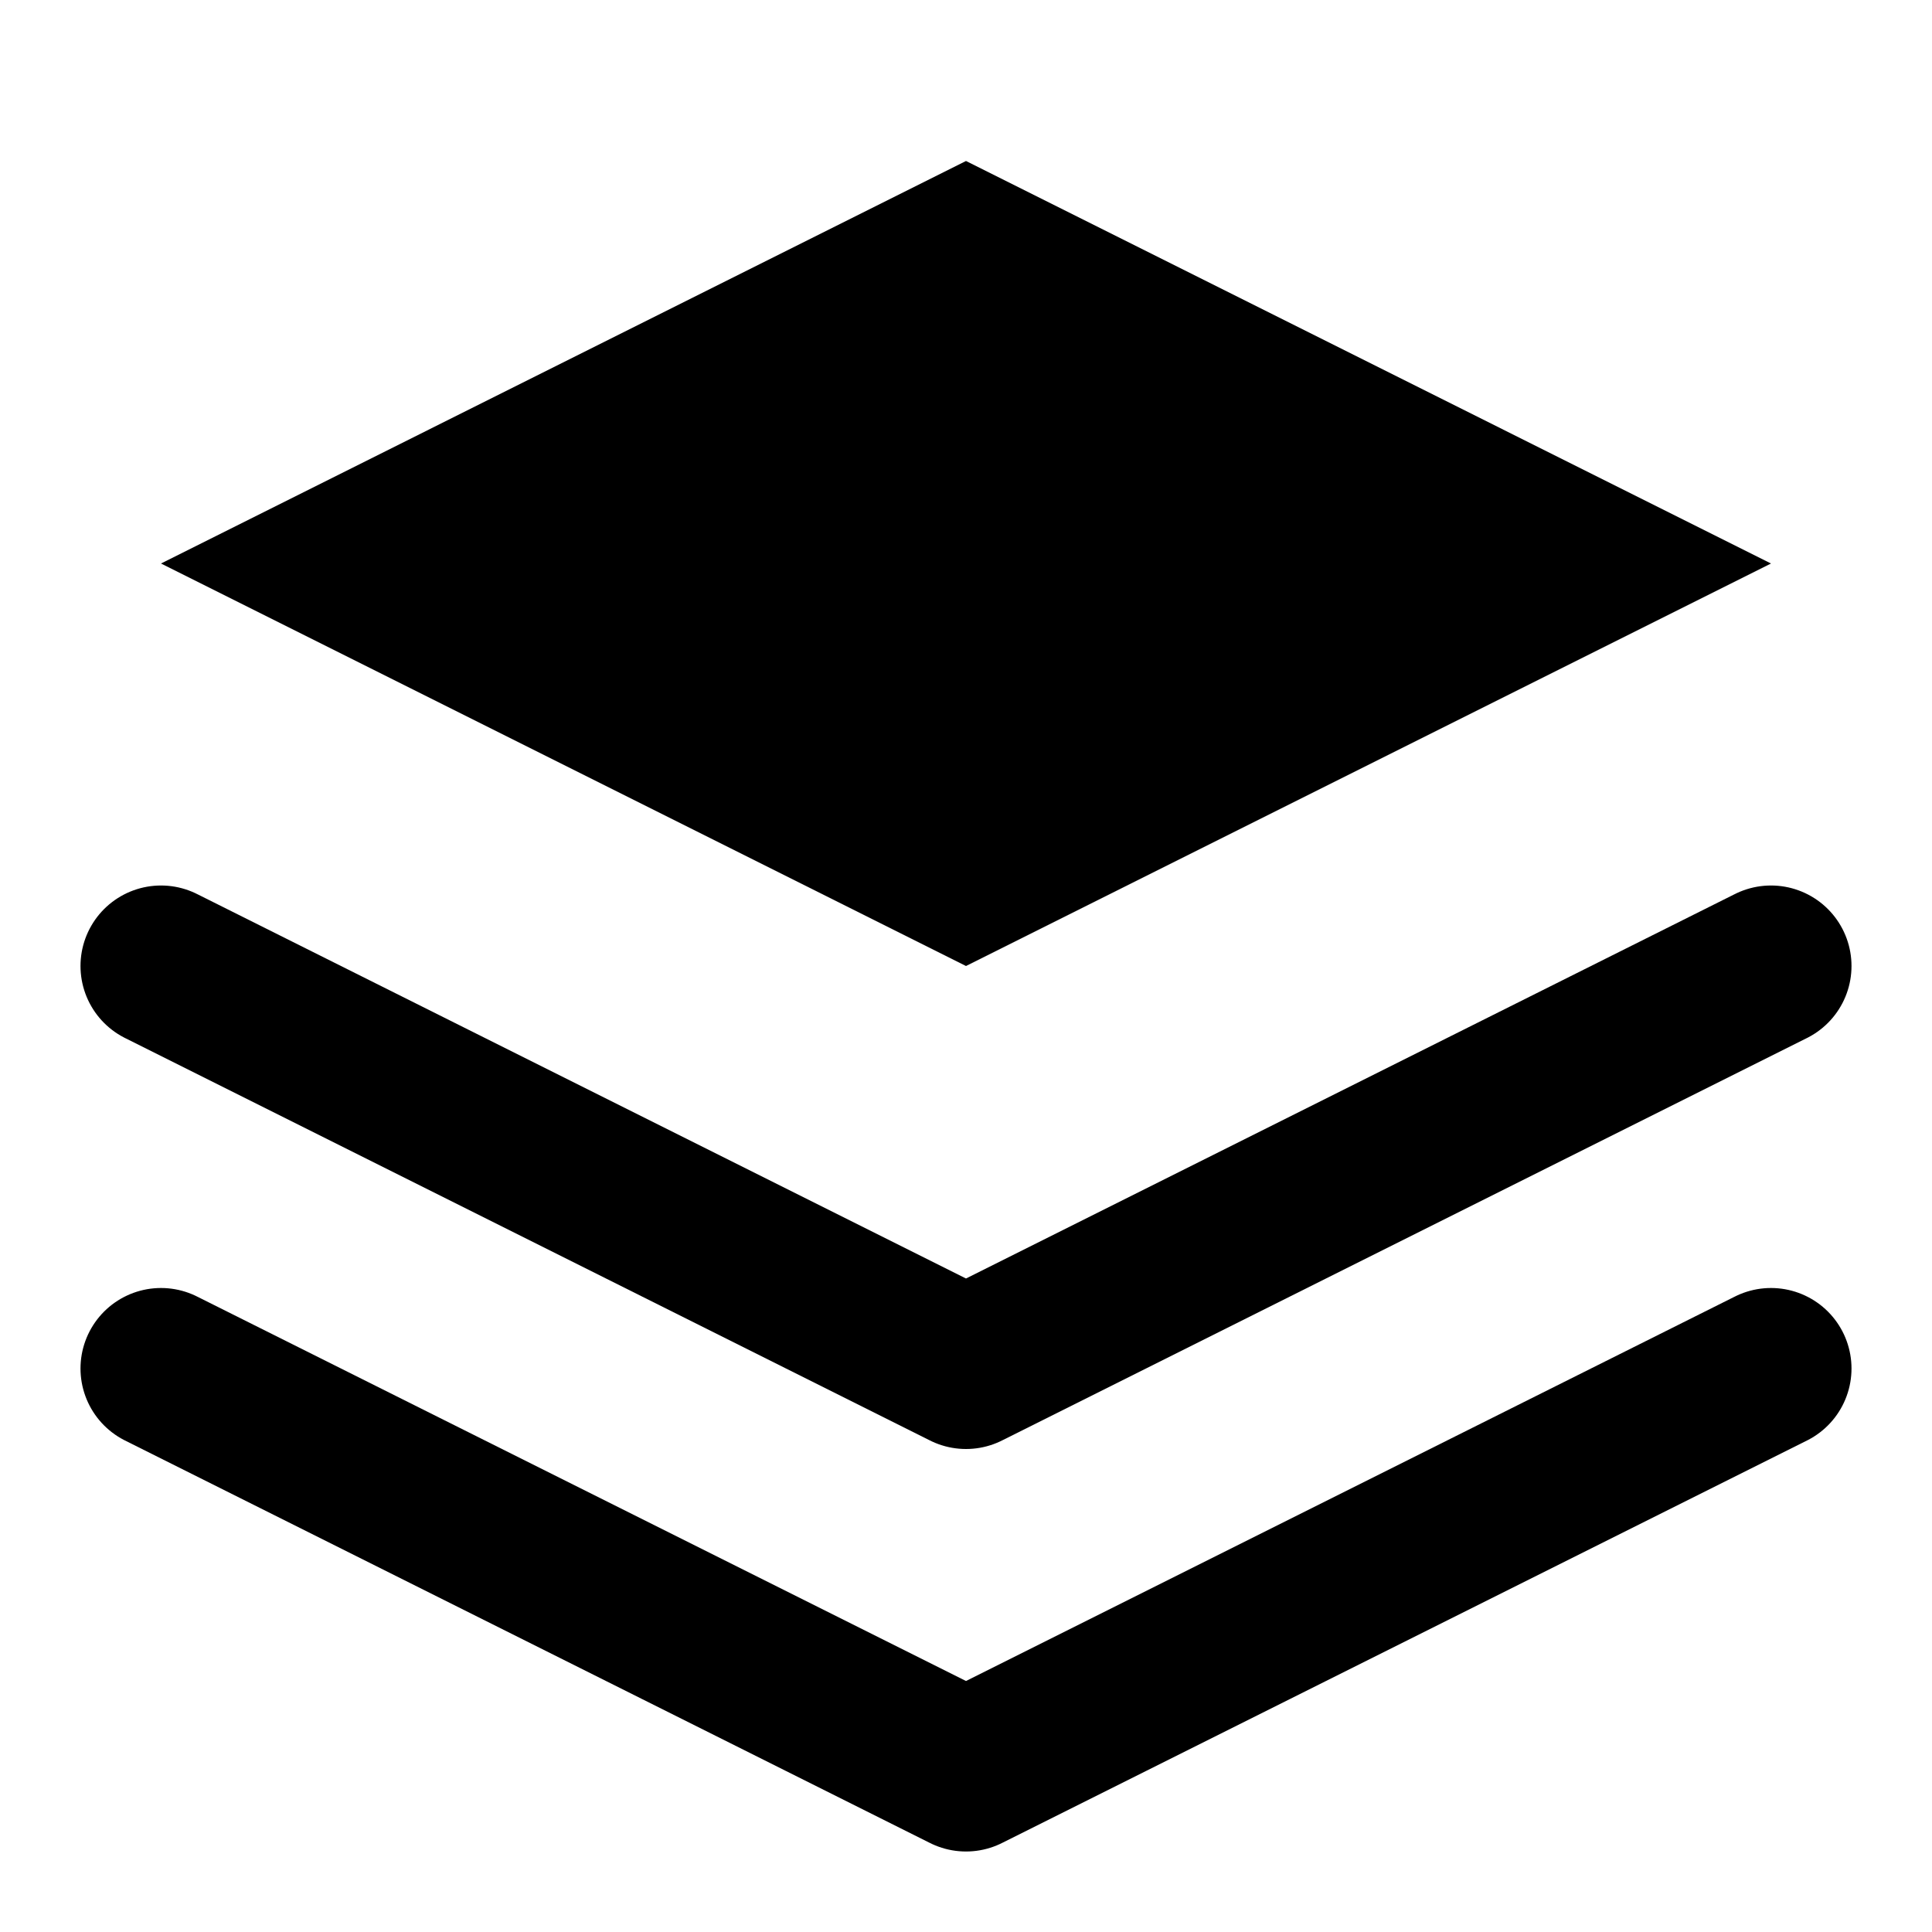
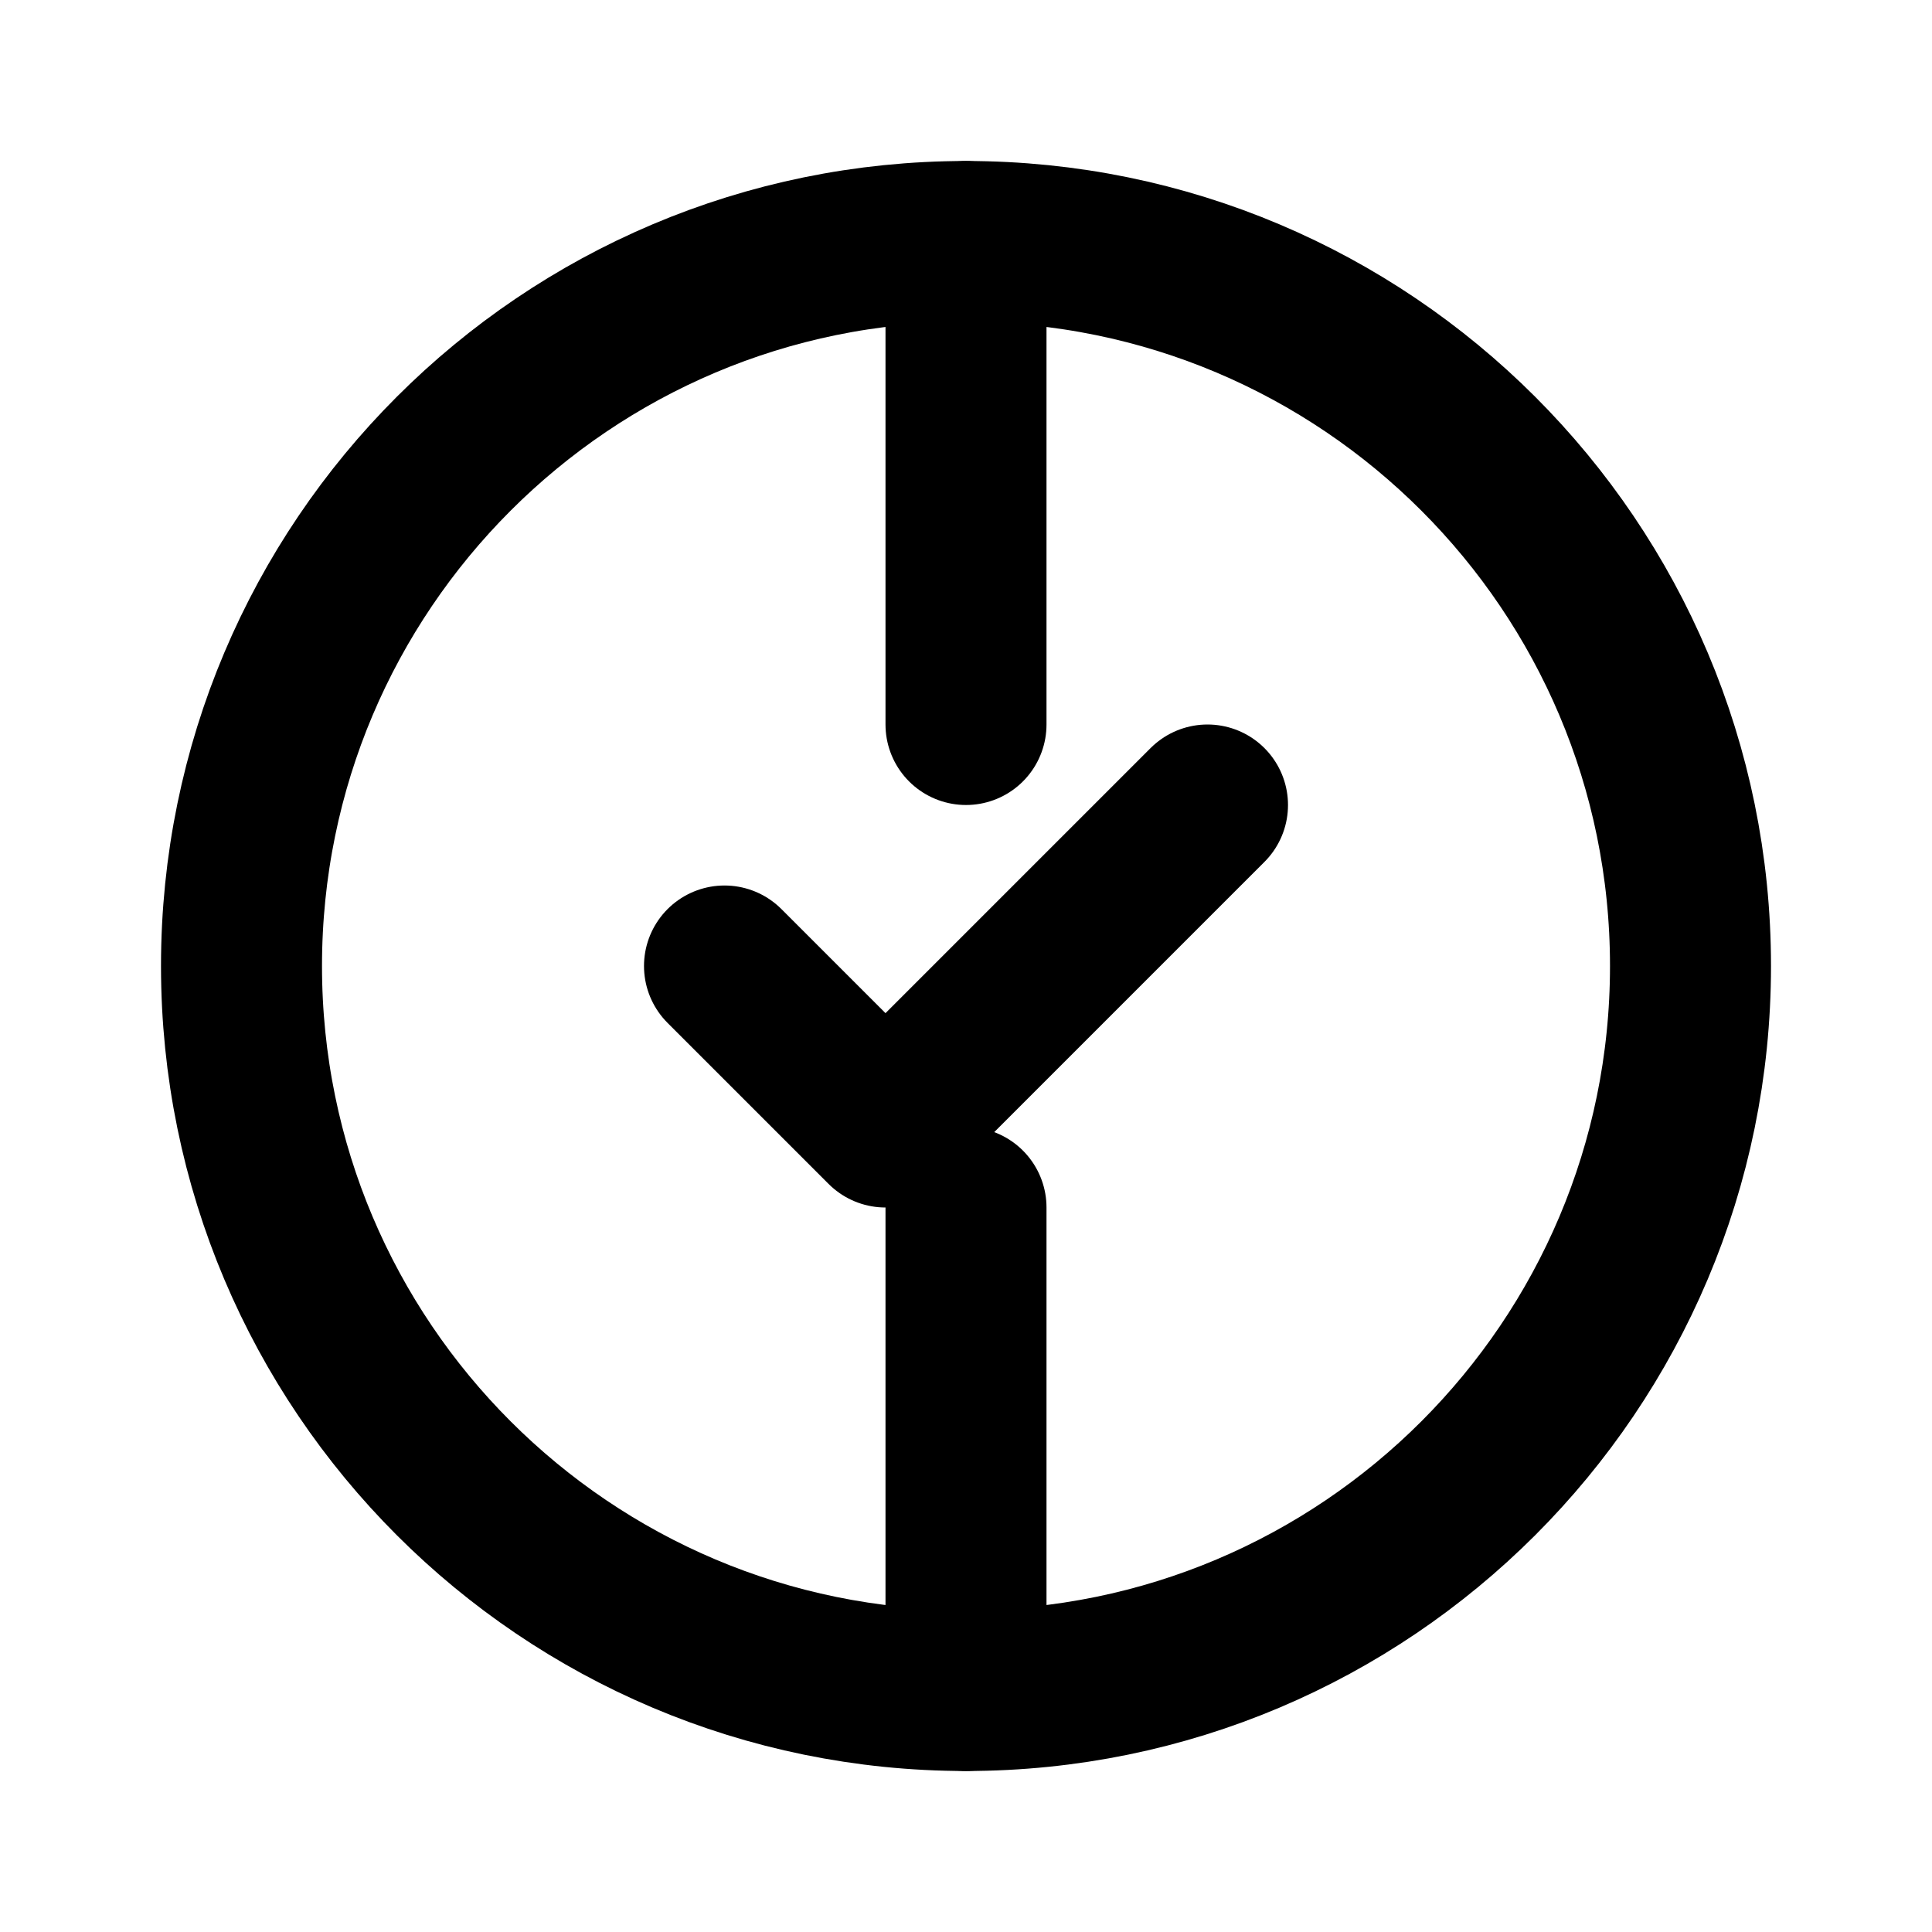
<svg xmlns="http://www.w3.org/2000/svg" width="24" height="24" viewBox="0 0 24 24" fill="none">
-   <path d="M12 2L2 7L12 12L22 7L12 2Z" fill="currentColor" />
-   <path d="M2 17L12 22L22 17" stroke="currentColor" stroke-width="2" stroke-linecap="round" stroke-linejoin="round" />
-   <path d="M2 12L12 17L22 12" stroke="currentColor" stroke-width="2" stroke-linecap="round" stroke-linejoin="round" />
+   <path d="M9 12l2 2 4-4" stroke="currentColor" stroke-width="2" stroke-linecap="round" stroke-linejoin="round" />
+   <path d="M21 12c0 4.97-4.03 9-9 9s-9-4.03-9-9 4.03-9 9-9 9 4.03 9 9z" stroke="currentColor" stroke-width="2" />
+   <path d="M12 3v6" stroke="currentColor" stroke-width="2" stroke-linecap="round" stroke-linejoin="round" />
+   <path d="M12 15v6" stroke="currentColor" stroke-width="2" stroke-linecap="round" stroke-linejoin="round" />
</svg>
